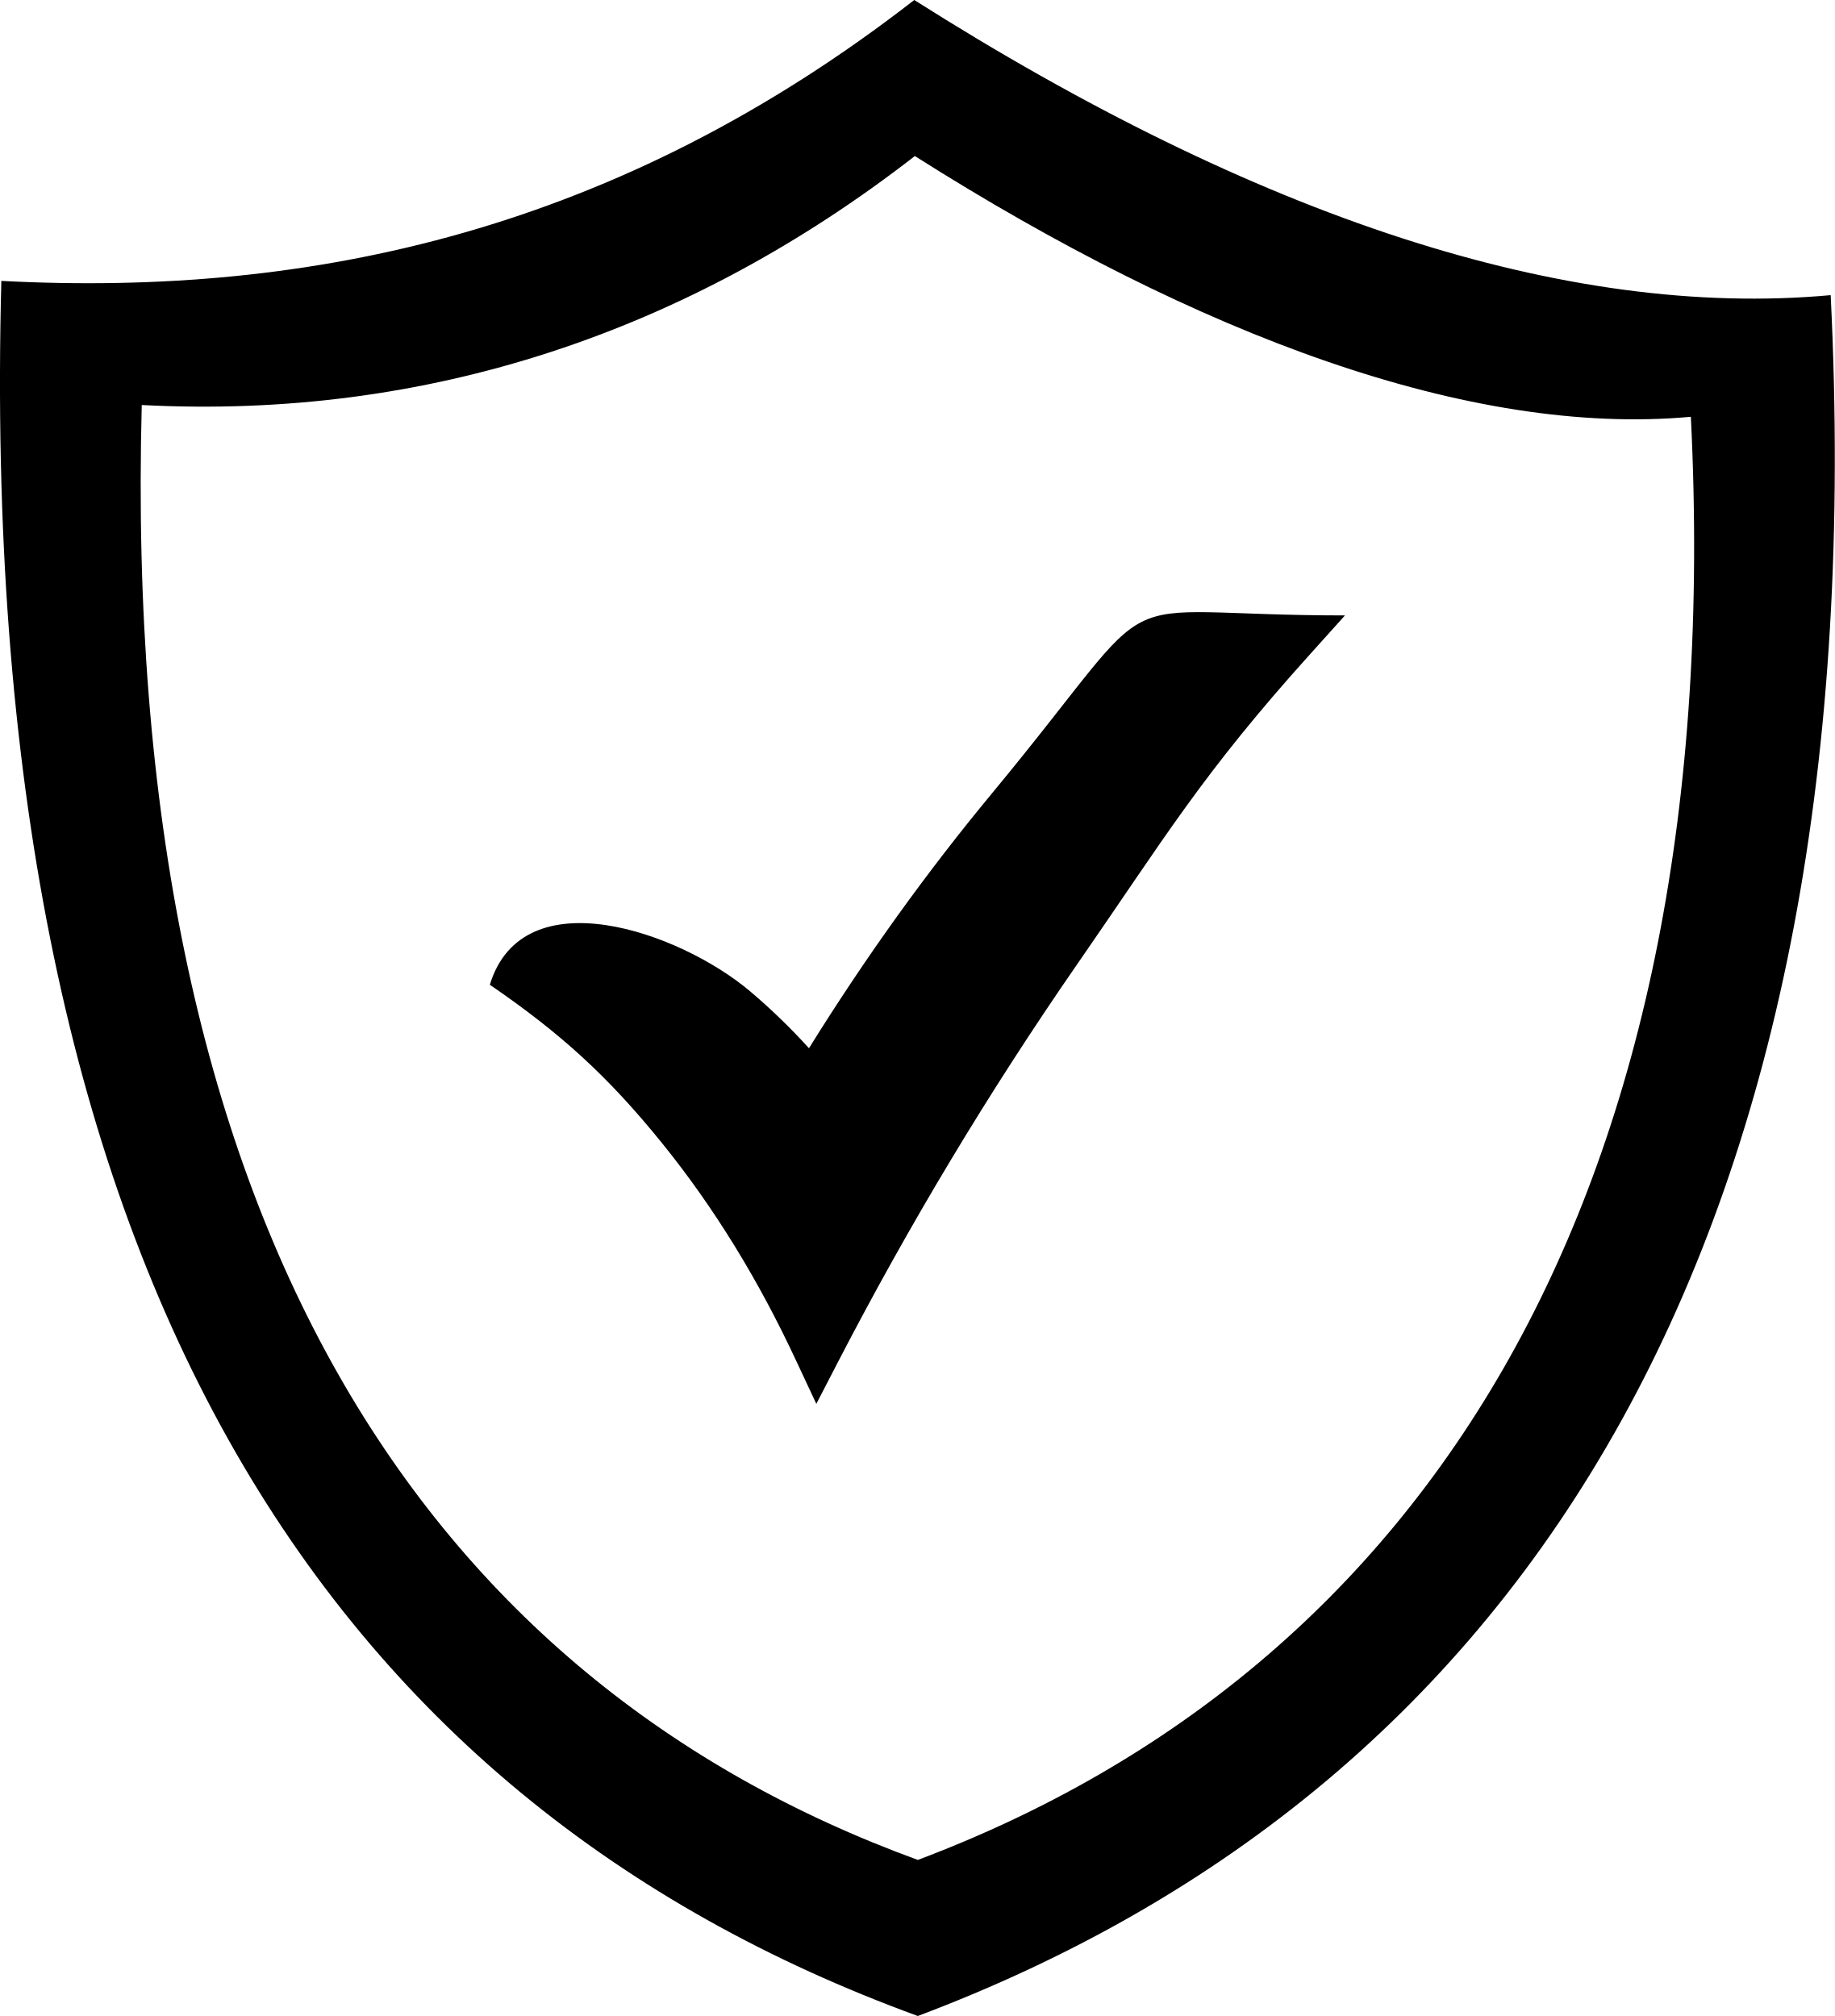
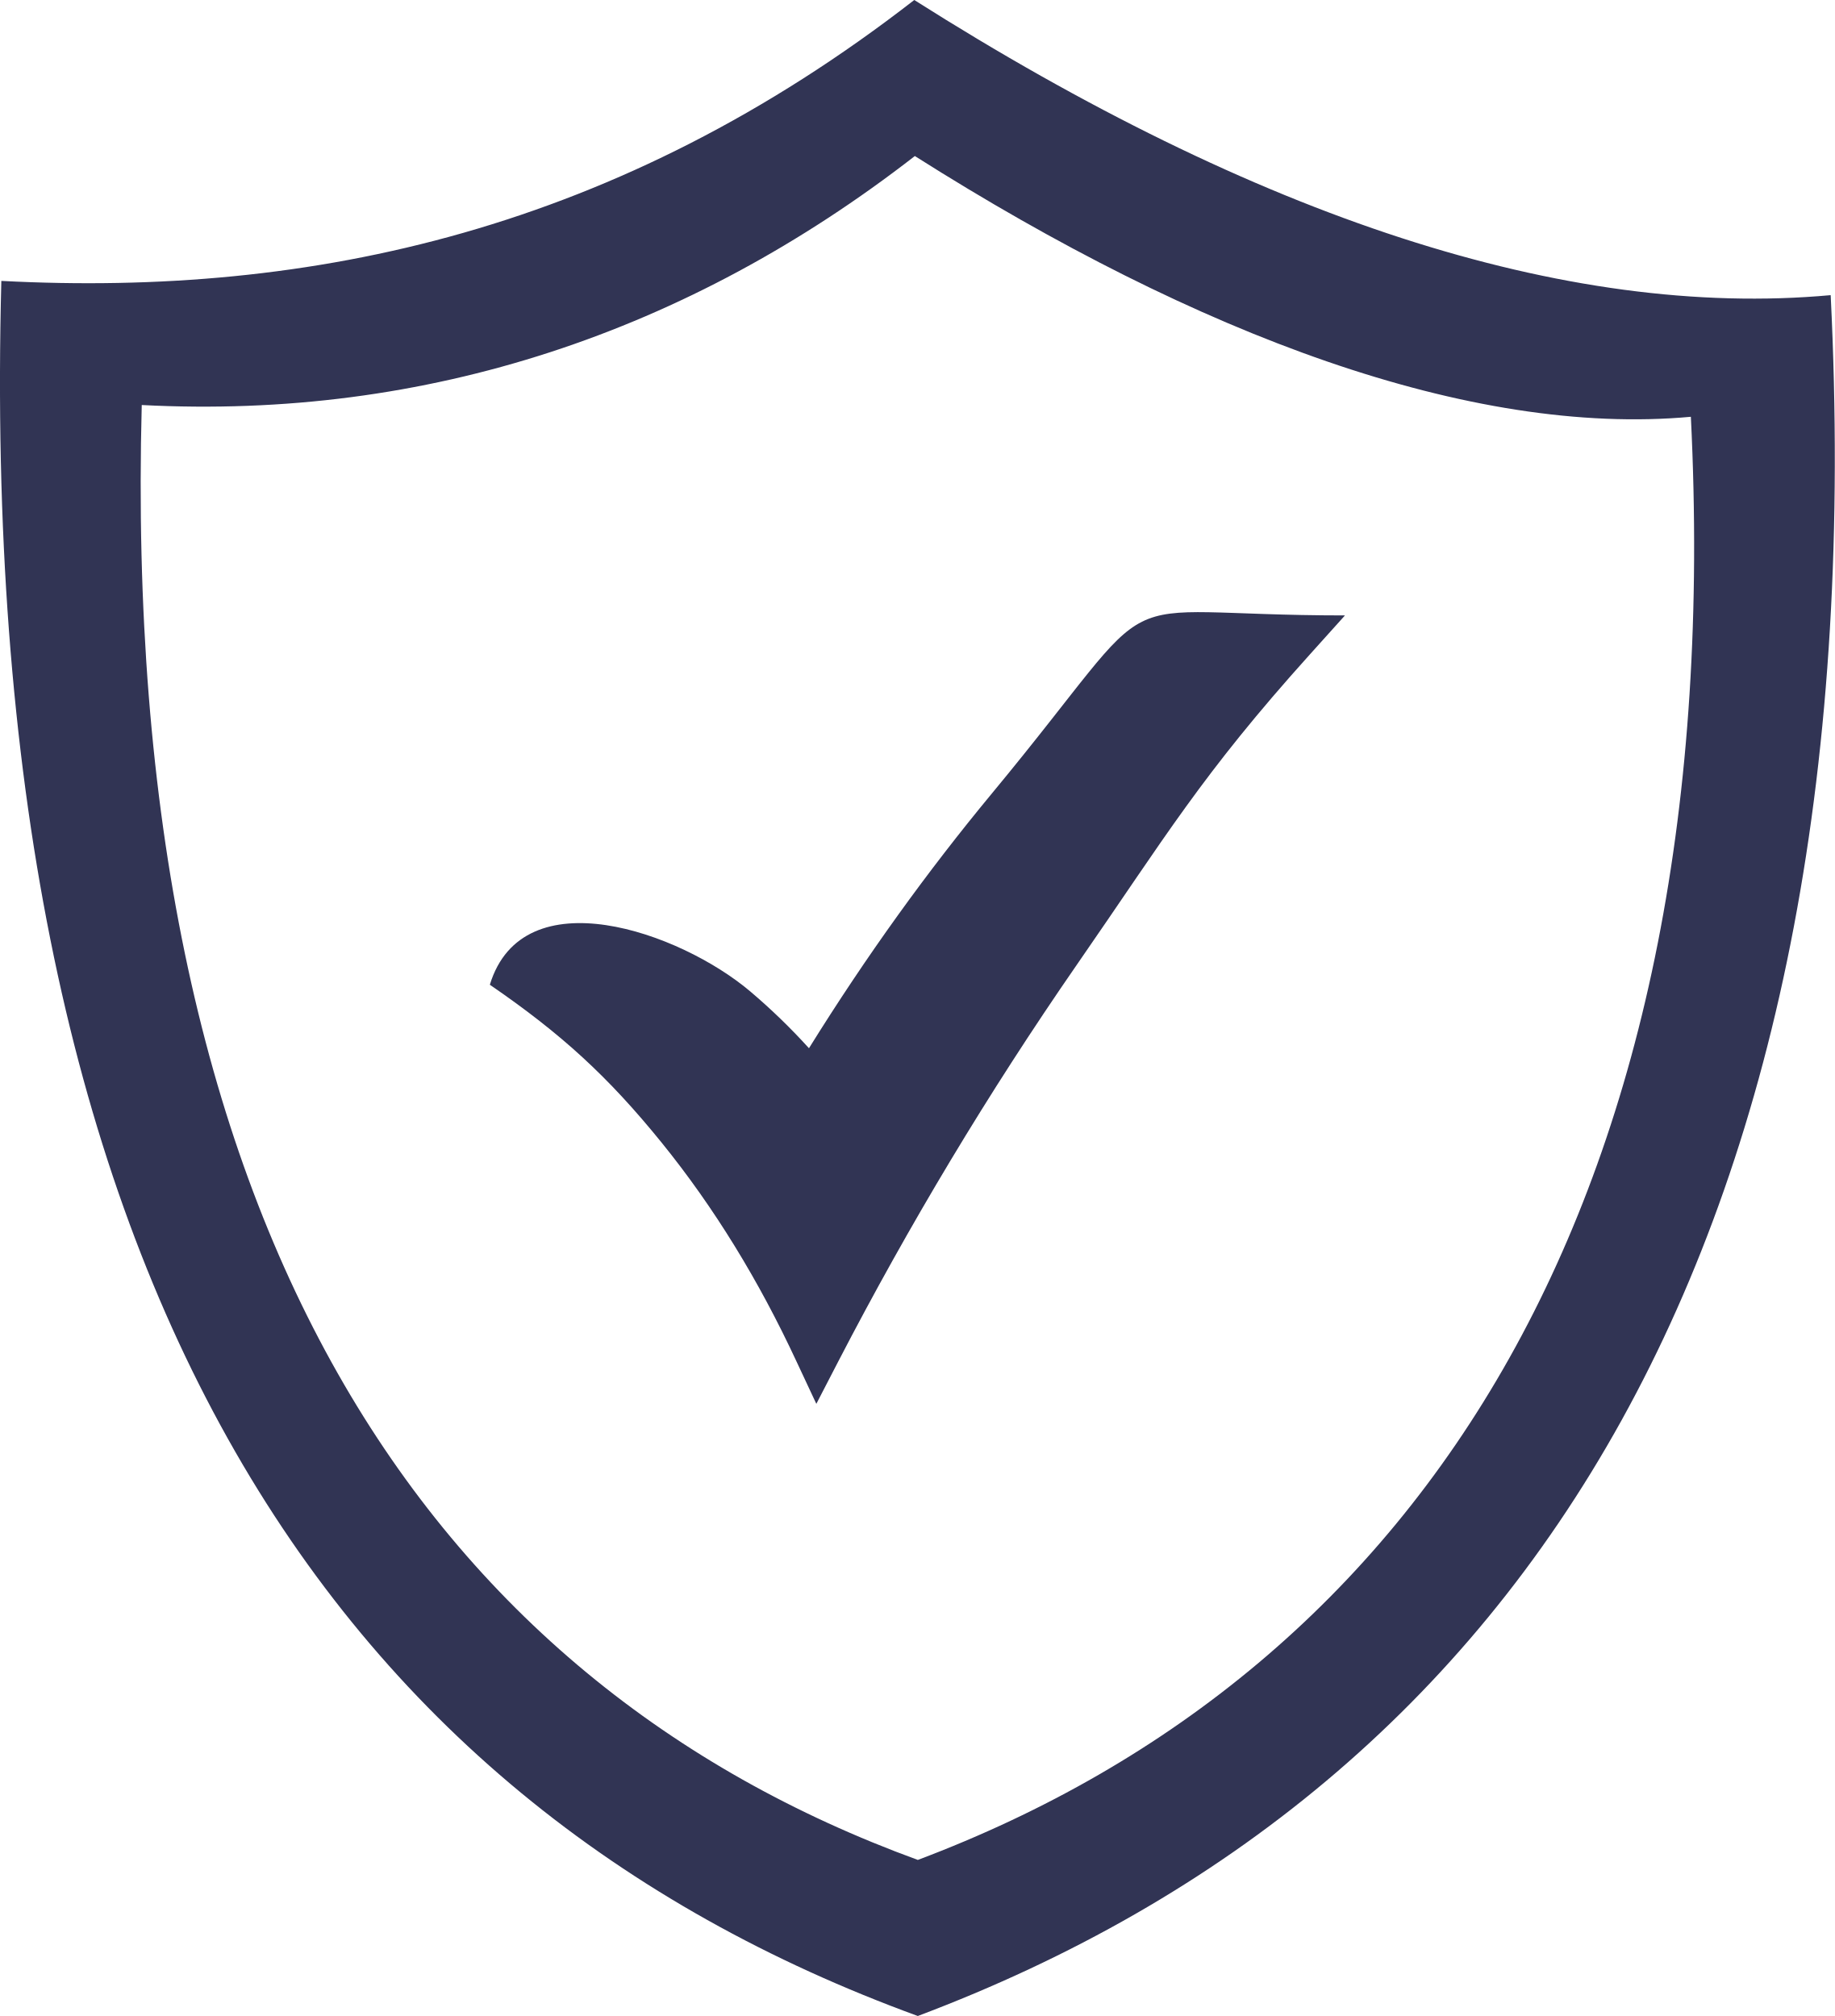
- <svg xmlns="http://www.w3.org/2000/svg" shape-rendering="geometricPrecision" text-rendering="geometricPrecision" image-rendering="optimizeQuality" fill-rule="evenodd" clip-rule="evenodd" viewBox="0 0 466 512.14">
+ <svg xmlns="http://www.w3.org/2000/svg" fill="#313454" shape-rendering="geometricPrecision" text-rendering="geometricPrecision" image-rendering="optimizeQuality" fill-rule="evenodd" clip-rule="evenodd" viewBox="0 0 466 512.14">
  <path d="M232.2 0c86.89 55.08 165.39 81.13 232.75 74.98 11.77 237.97-76.11 378.51-231.85 437.16C82.7 457.24-6.26 322.75.34 71.36 79.42 75.5 157.01 58.41 232.2 0zm-41.64 251.87a157.92 157.92 0 0 1 14.9 14.42c14.56-23.44 30.09-44.96 46.48-64.75 46.36-55.99 25.35-45.2 89.65-45.2l-8.93 9.93c-27.46 30.5-36.72 46.39-59.23 78.9-22.51 32.55-42.63 66.14-60.54 100.71l-5.56 10.75-5.12-10.94c-9.44-20.28-20.76-38.88-34.24-55.51-13.49-16.63-25.27-27.47-43.56-40.02 8.38-27.51 48.27-13.43 66.15 1.71zm41.79-212.23c72.06 45.67 141.23 71.35 197.09 66.24 9.76 197.35-67.19 317.97-196.33 366.61C108.37 426.97 30.53 311.37 36 102.89c72.38 3.79 138.71-18.47 196.35-63.25z" />
</svg>
